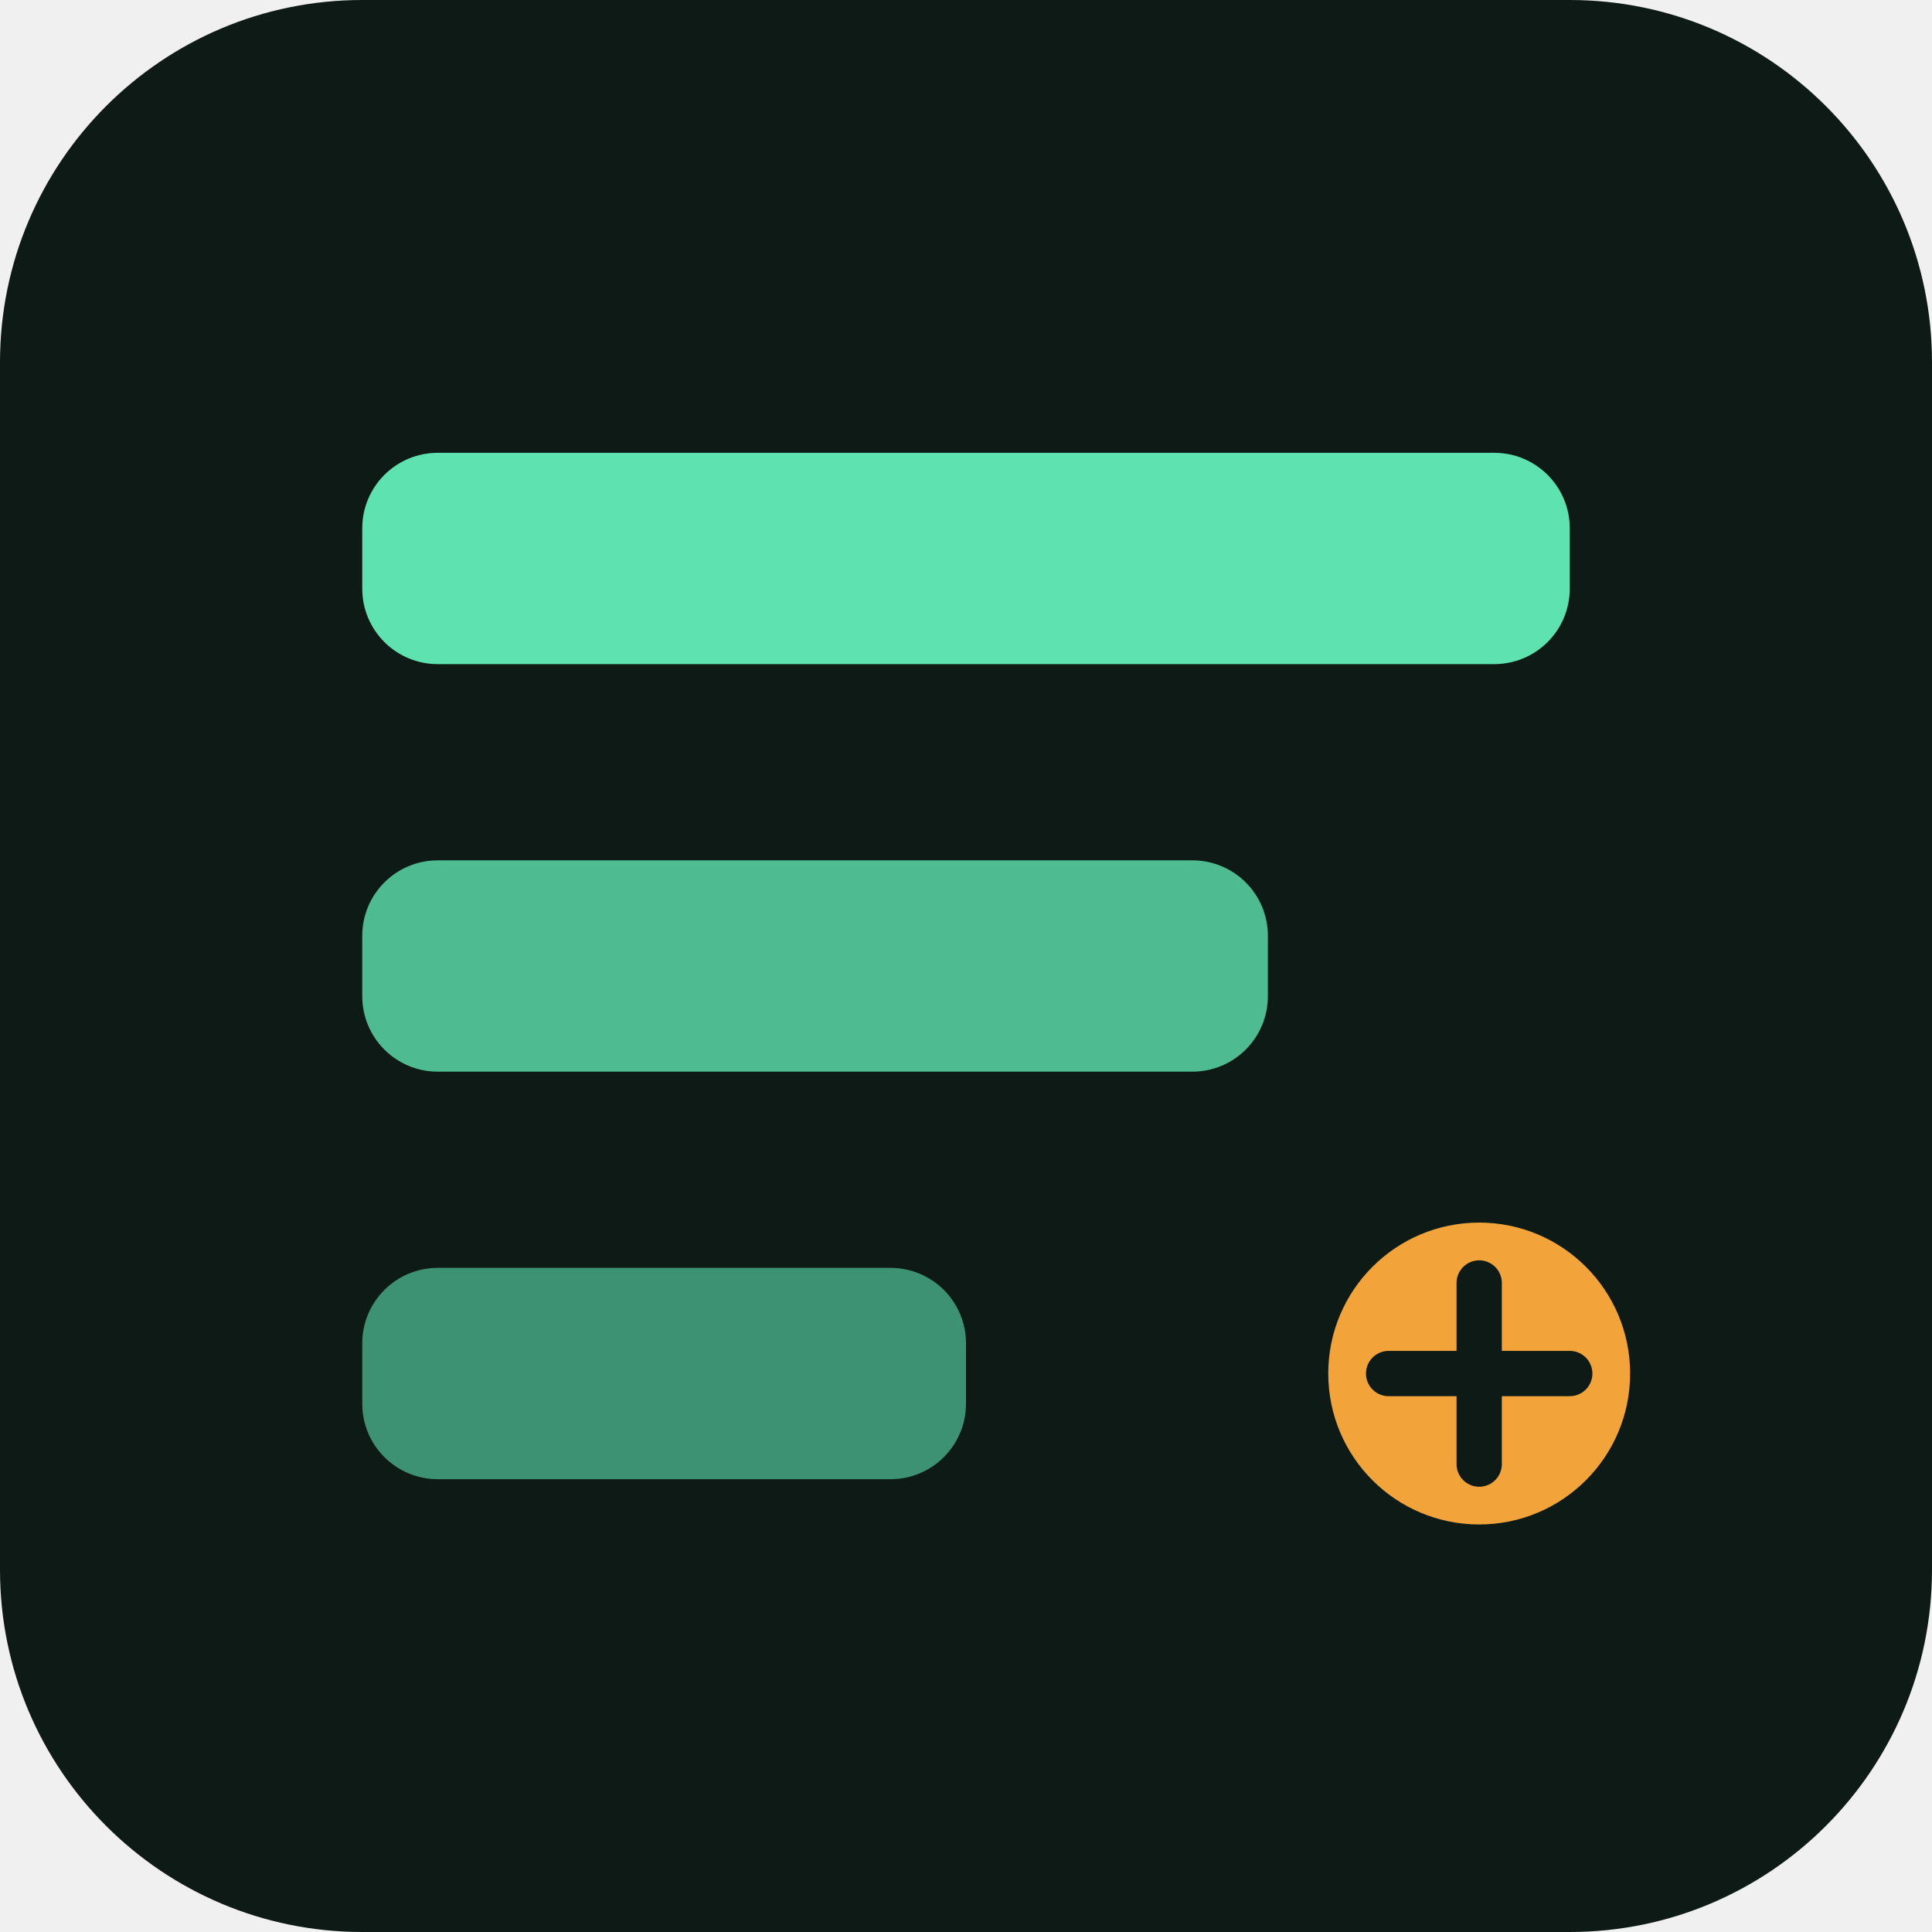
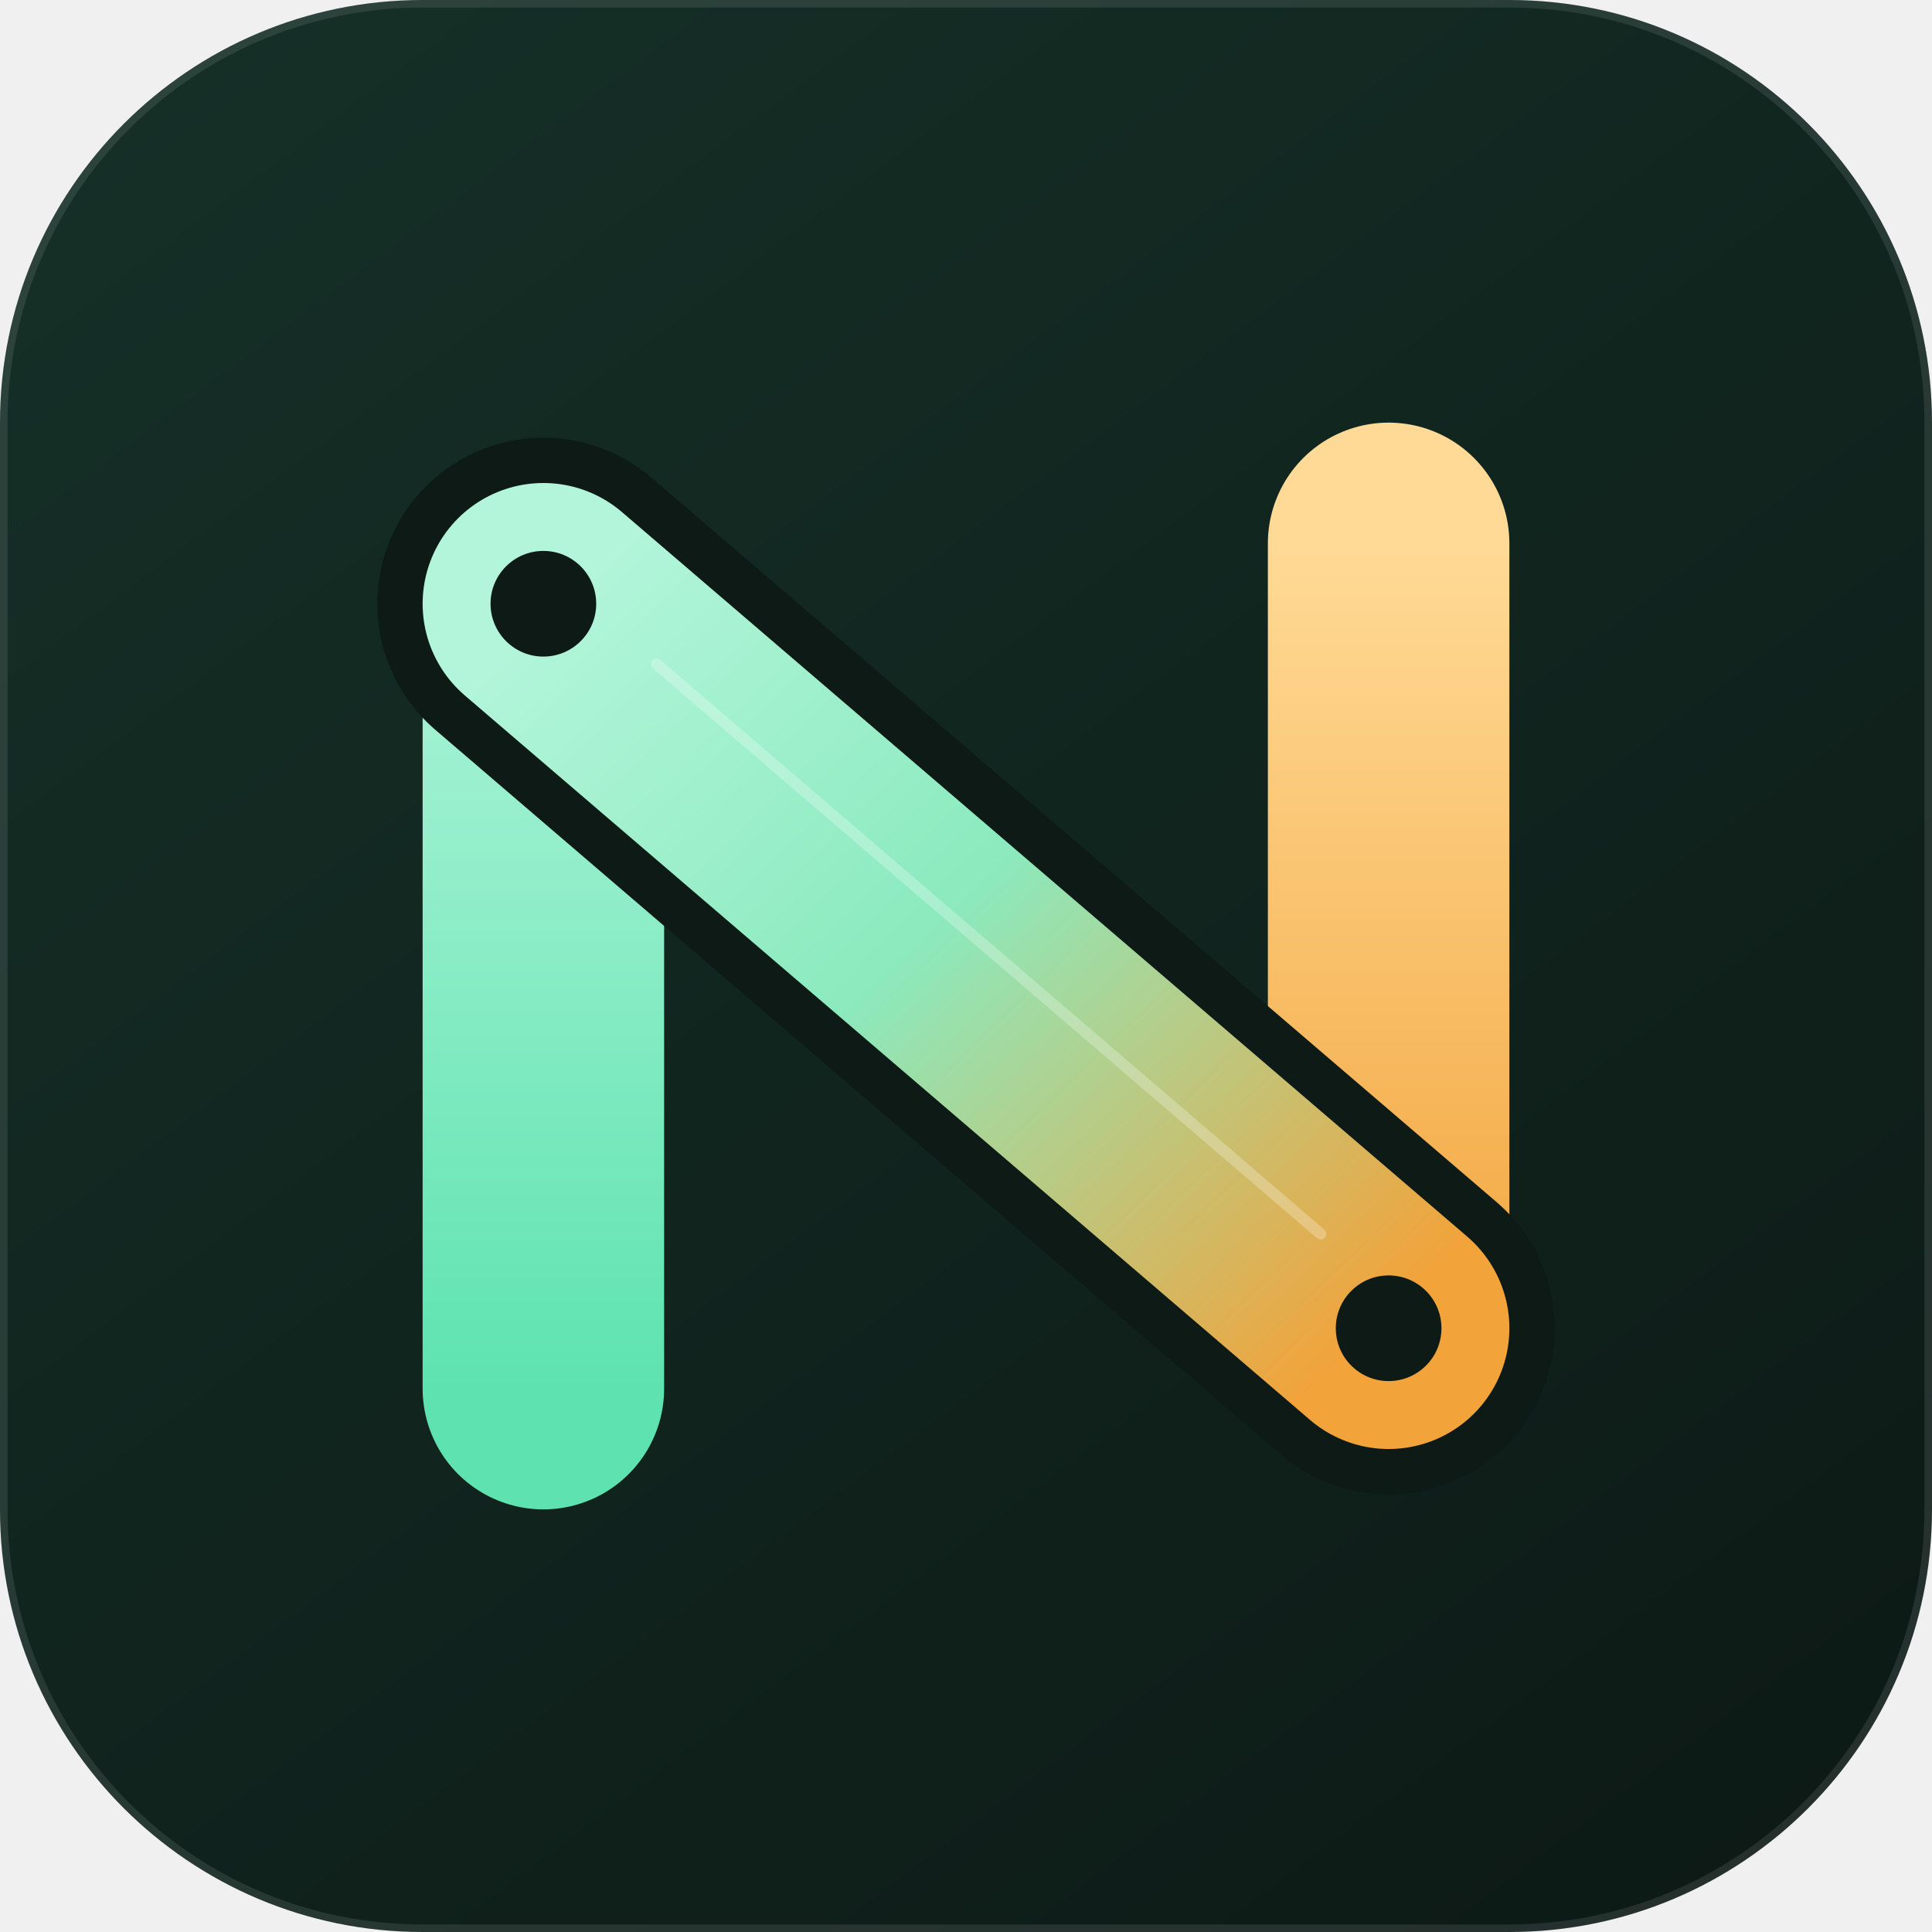
- <svg xmlns="http://www.w3.org/2000/svg" viewBox="0 0 512 512" width="512" height="512" role="img" aria-label="NicheDB">
-   <rect width="512" height="512" rx="96" fill="#0d1a16" />
-   <rect x="96" y="120" width="320" height="56" rx="20" fill="#5ee3b0" />
-   <rect x="96" y="228" width="240" height="56" rx="20" fill="#5ee3b0" opacity="0.8" />
-   <rect x="96" y="336" width="160" height="56" rx="20" fill="#5ee3b0" opacity="0.6" />
-   <circle cx="392" cy="364" r="40" fill="#f2a33a" />
-   <path d="M392 340v48M368 364h48" stroke="#0d1a16" stroke-width="12" stroke-linecap="round" />
+ <svg xmlns="http://www.w3.org/2000/svg" width="512" height="512" viewBox="0 0 512 512" fill="none" role="img" aria-labelledby="nichedb-title nichedb-desc">
+   <defs>
+     <linearGradient id="nichedb-surface" x1="64" y1="0" x2="448" y2="512" gradientUnits="userSpaceOnUse">
+       <stop stop-color="#152f27" />
+       <stop offset="1" stop-color="#0d1a16" />
+     </linearGradient>
+     <linearGradient id="nichedb-input" x1="144" y1="144" x2="144" y2="368" gradientUnits="userSpaceOnUse">
+       <stop stop-color="#b2f5da" />
+       <stop offset="1" stop-color="#5ee3b0" />
+     </linearGradient>
+     <linearGradient id="nichedb-bridge" x1="156" y1="152" x2="356" y2="360" gradientUnits="userSpaceOnUse">
+       <stop stop-color="#b2f5da" />
+       <stop offset="0.45" stop-color="#8beabe" />
+       <stop offset="1" stop-color="#f2a33a" />
+     </linearGradient>
+     <linearGradient id="nichedb-output" x1="368" y1="144" x2="368" y2="368" gradientUnits="userSpaceOnUse">
+       <stop stop-color="#ffda96" />
+       <stop offset="1" stop-color="#f2a33a" />
+     </linearGradient>
+   </defs>
+   <rect id="nichedb-background" width="512" height="512" rx="112" fill="url(#nichedb-surface)" />
+   <rect id="nichedb-rim" x="1" y="1" width="510" height="510" rx="111" stroke="#ffffff" stroke-opacity="0.1" stroke-width="2" />
+   <g id="nichedb-mark">
+     <path d="M144 368V160" stroke="url(#nichedb-input)" stroke-width="64" stroke-linecap="round" />
+     <path d="M368 144V352" stroke="url(#nichedb-output)" stroke-width="64" stroke-linecap="round" />
+     <path d="M144 160L368 352" stroke="#0d1a16" stroke-width="88" stroke-linecap="round" />
+     <path d="M144 160L368 352" stroke="url(#nichedb-bridge)" stroke-width="64" stroke-linecap="round" />
+     <path d="M174 176L350 327" stroke="#ffffff" stroke-opacity="0.26" stroke-width="3" stroke-linecap="round" />
+     <circle cx="144" cy="160" r="14" fill="#0d1a16" />
+     <circle cx="368" cy="352" r="14" fill="#0d1a16" />
+   </g>
</svg>
